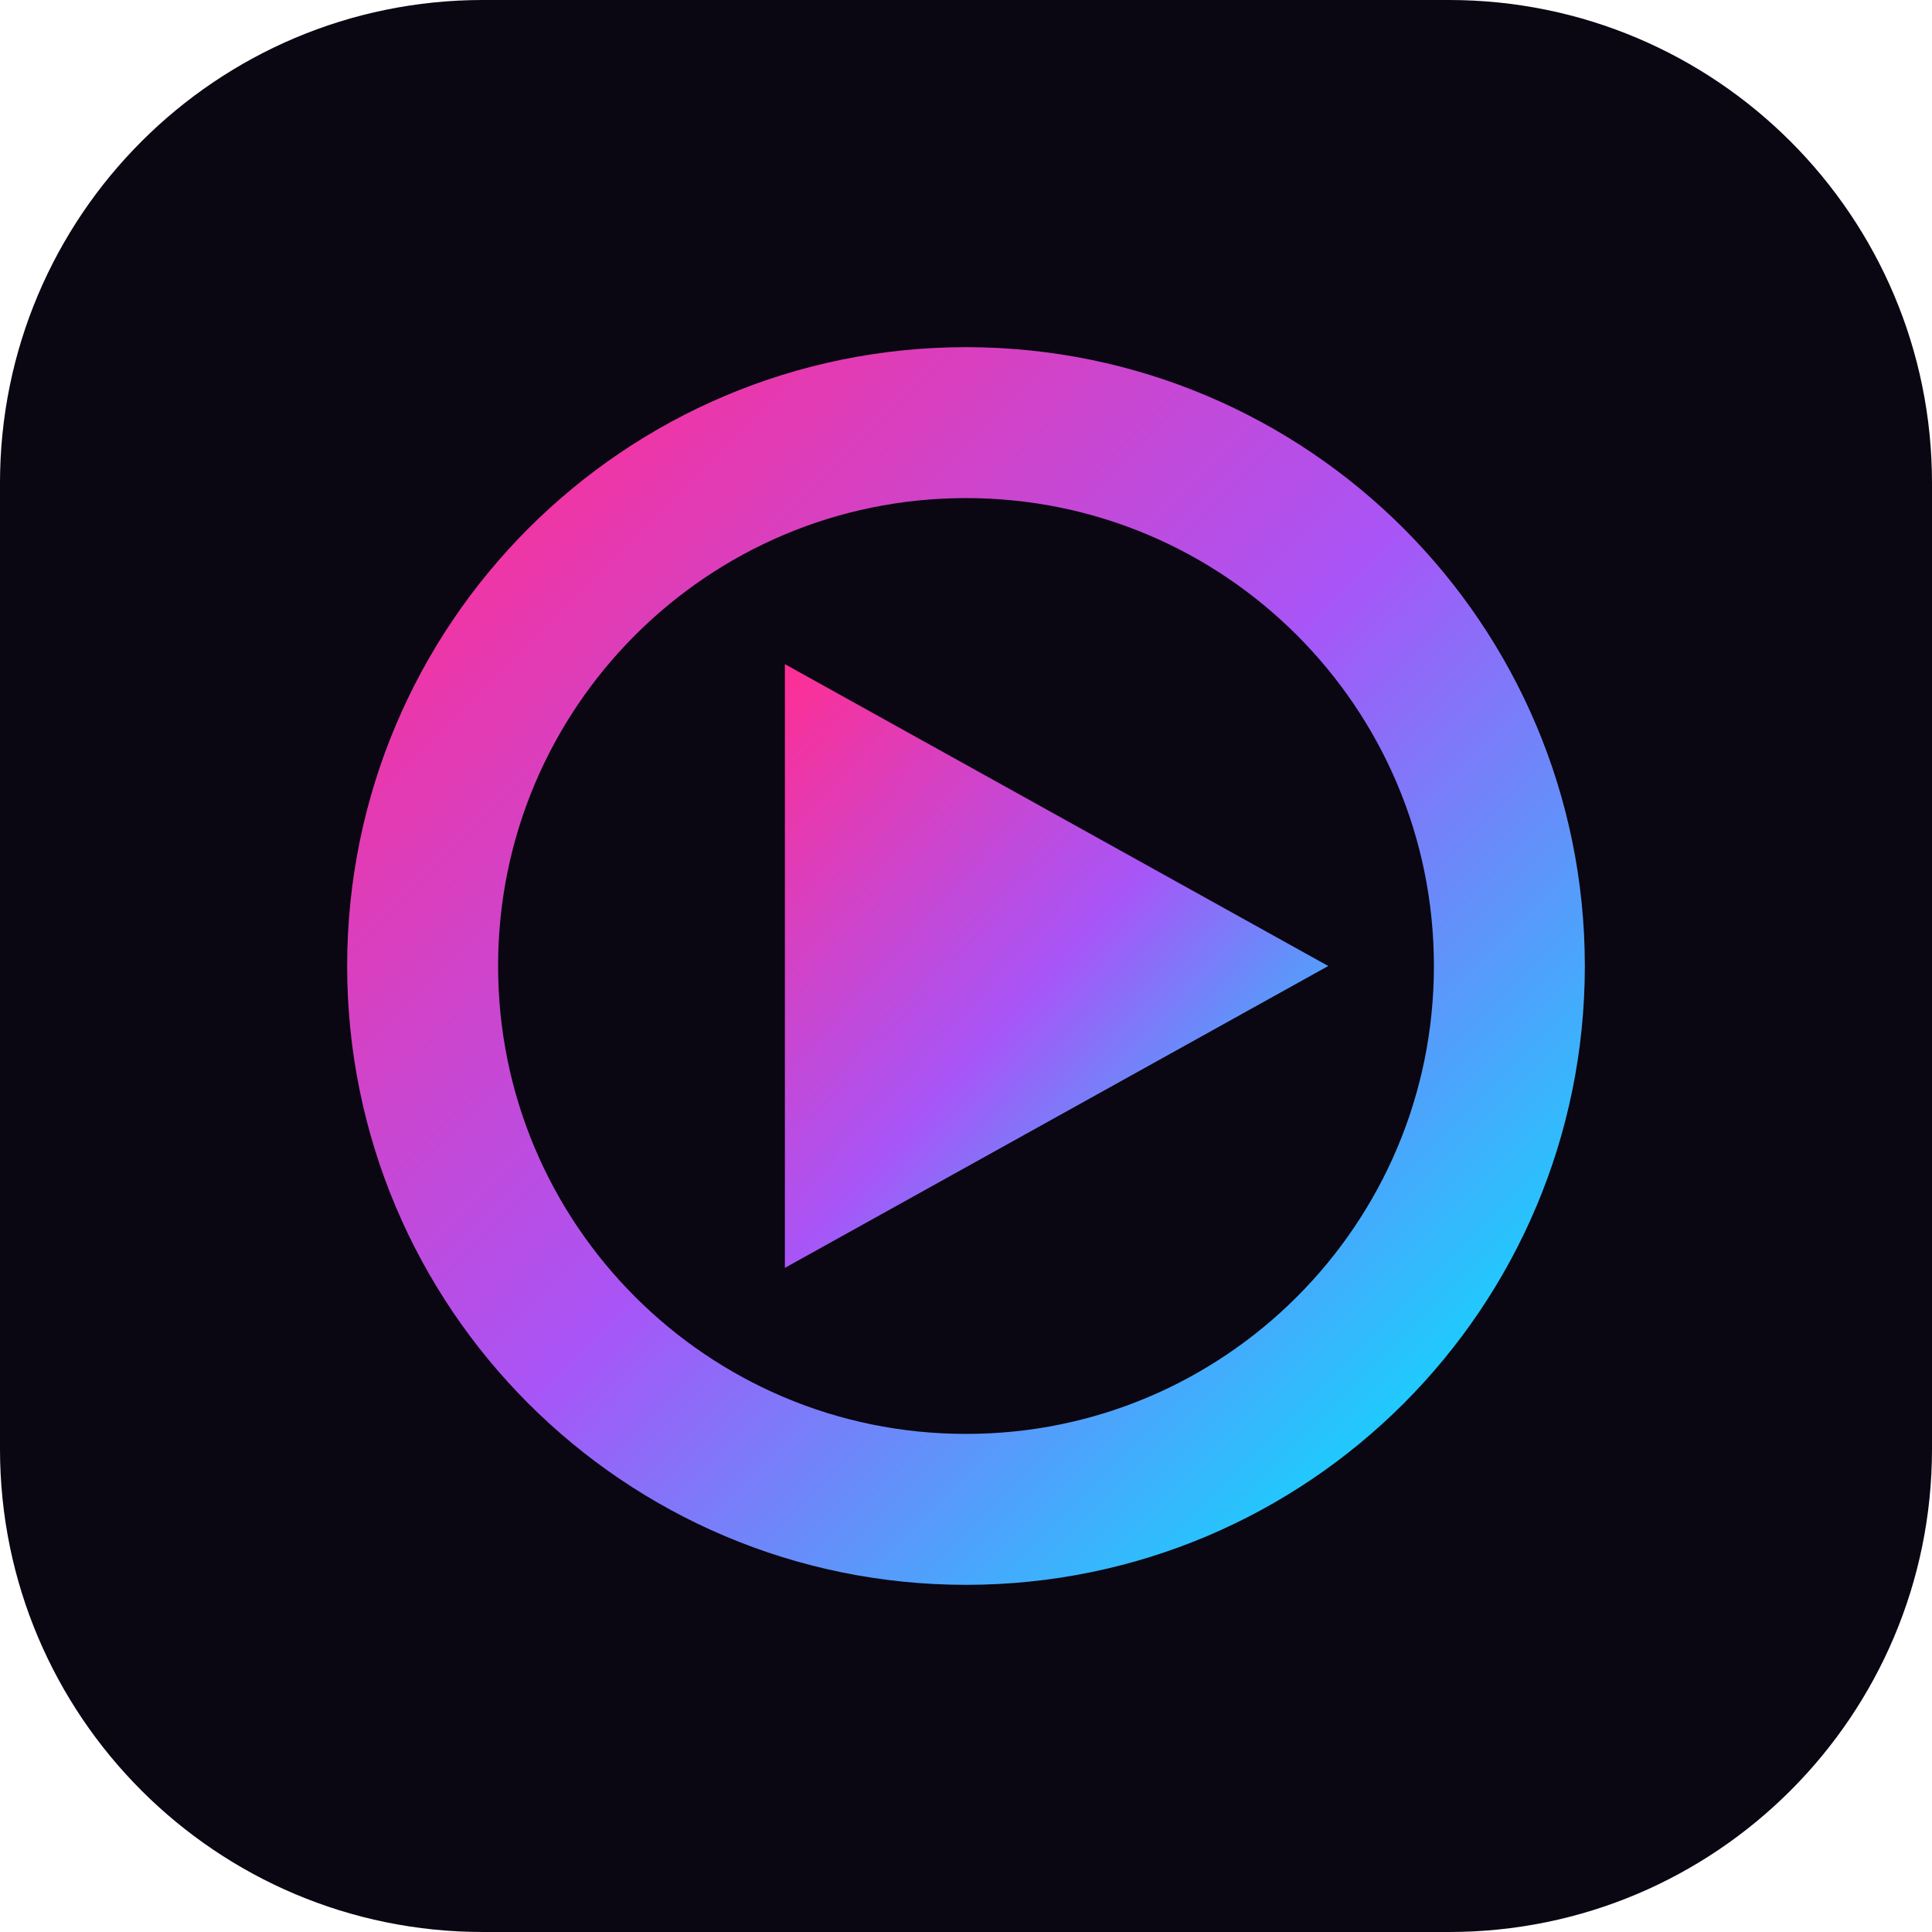
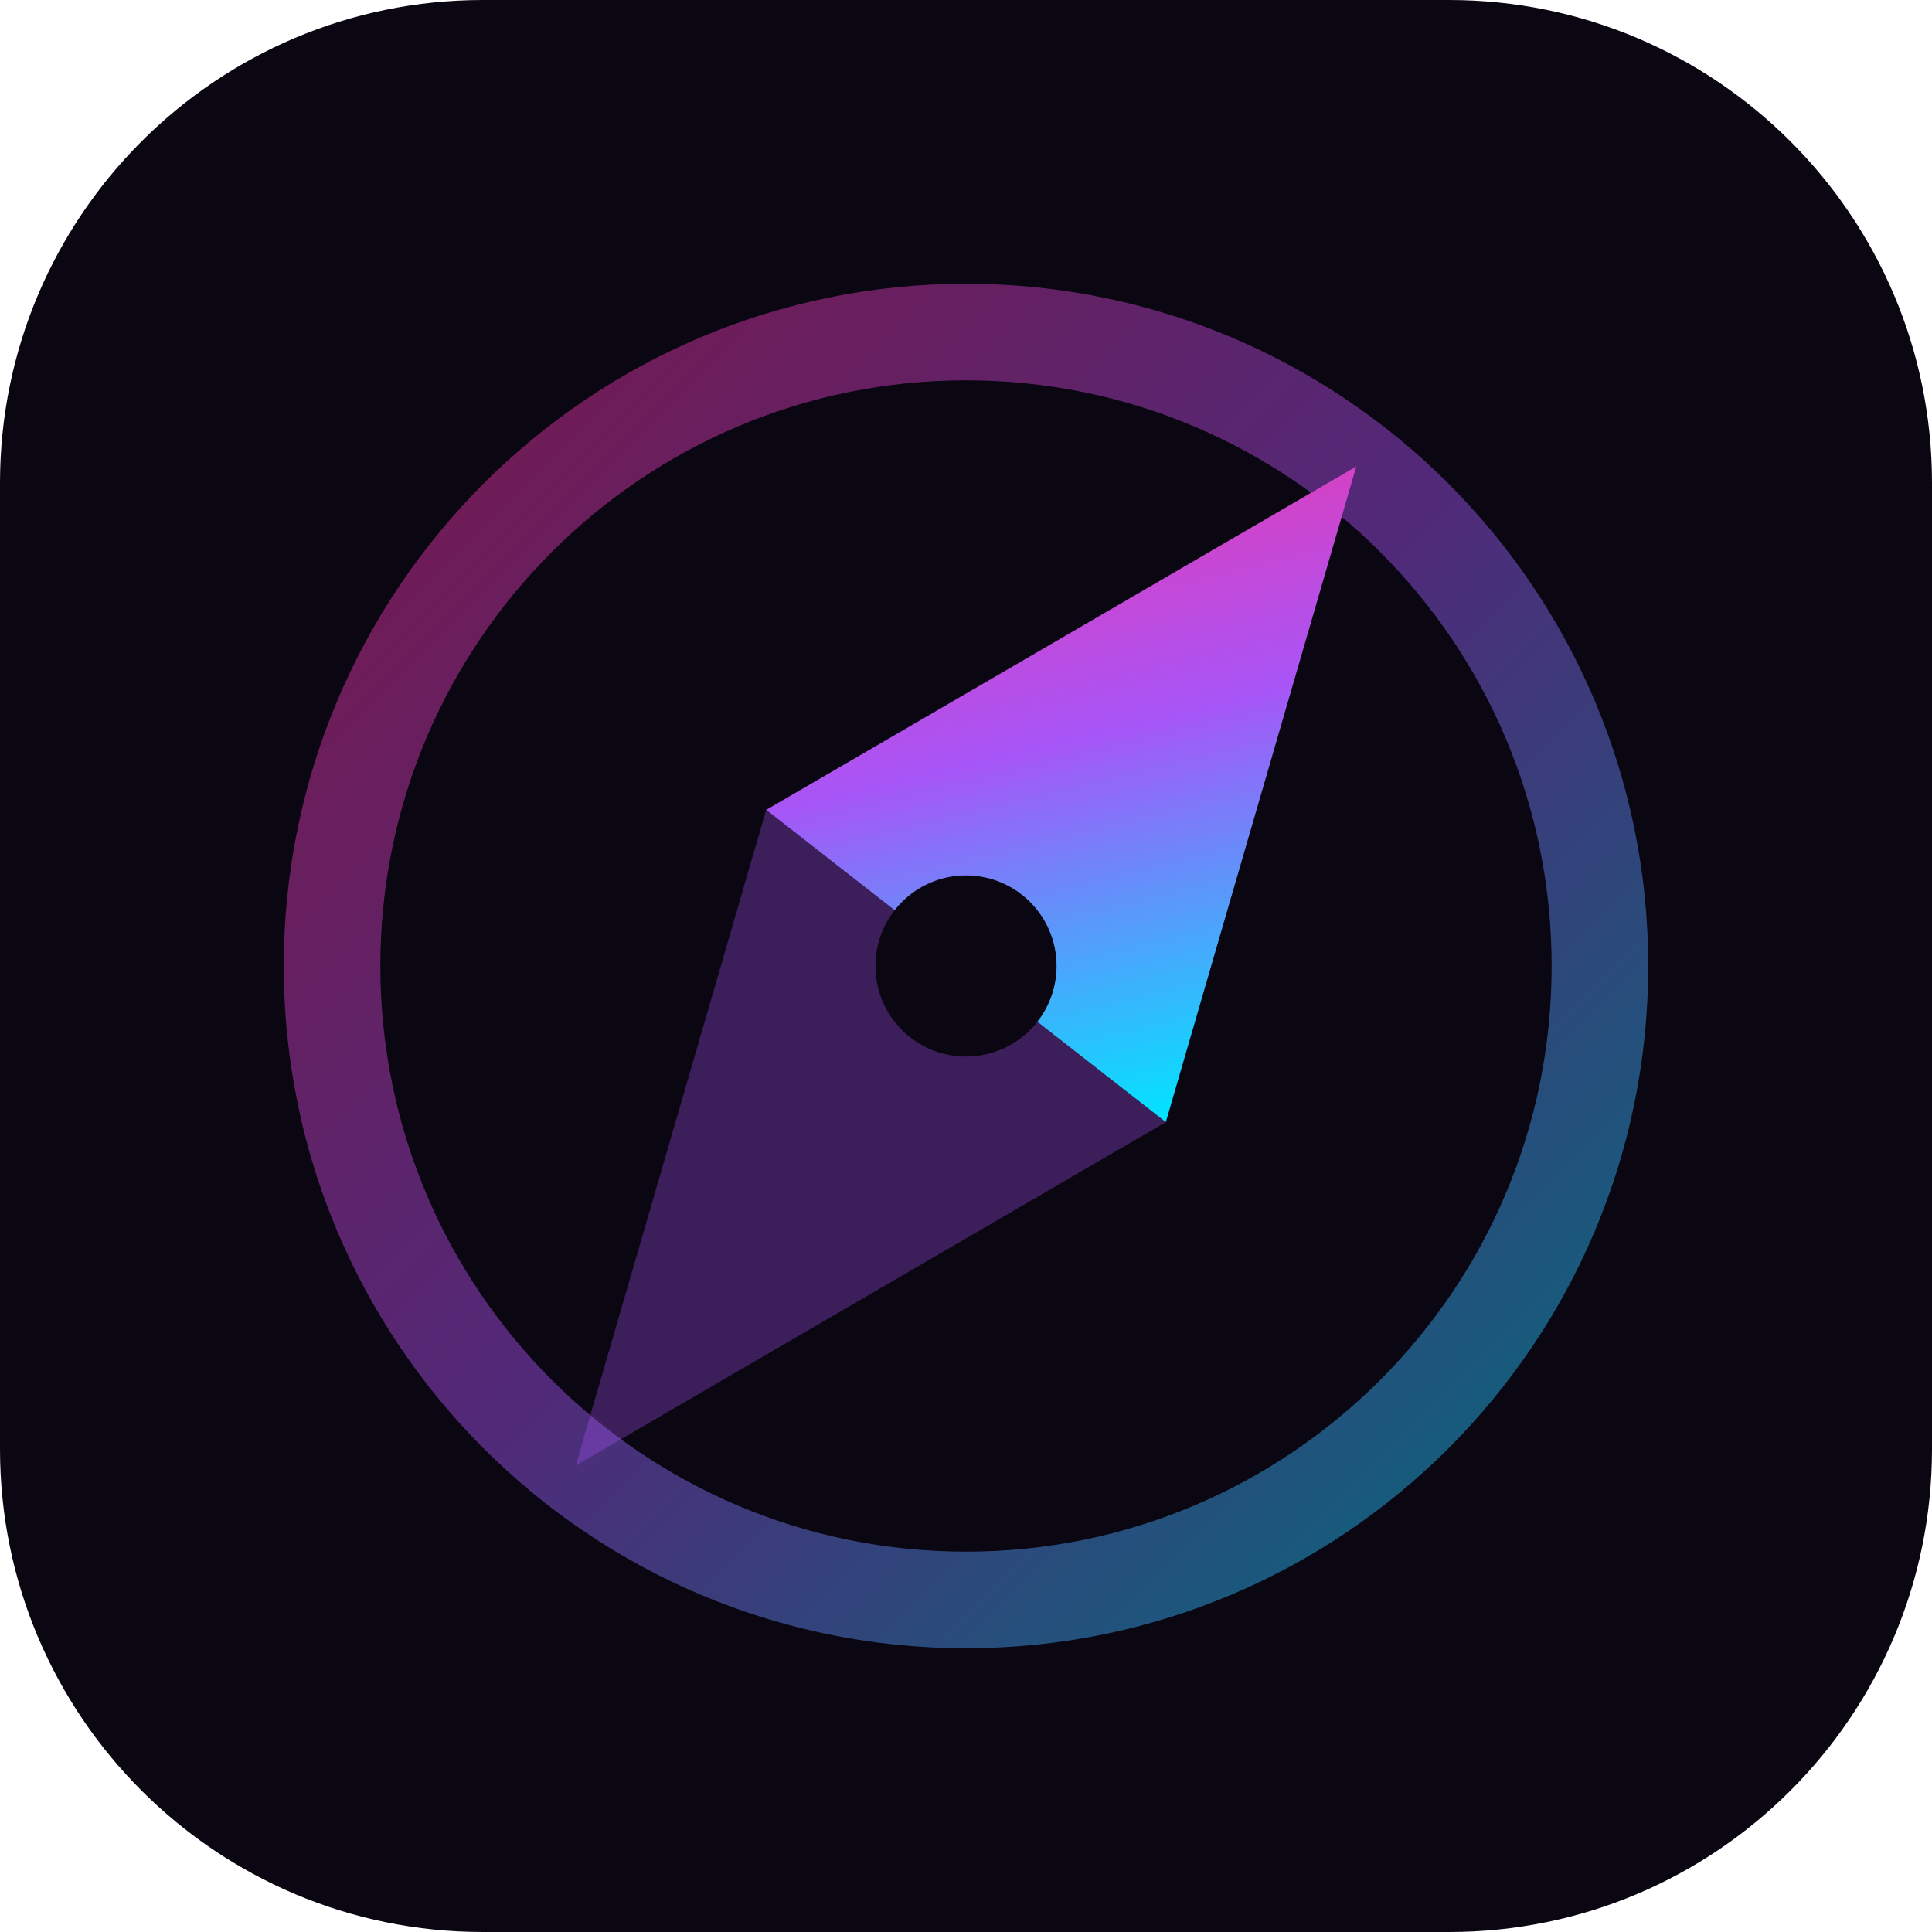
<svg xmlns="http://www.w3.org/2000/svg" viewBox="0 0 32 32">
  <defs>
    <linearGradient id="g" x1="0" y1="0" x2="1" y2="1">
      <stop offset="0" stop-color="#FF2E93" />
      <stop offset="0.5" stop-color="#A855F7" />
      <stop offset="1" stop-color="#00E5FF" />
    </linearGradient>
  </defs>
  <rect width="32" height="32" rx="8" fill="#0A0612" />
-   <circle cx="16" cy="16" r="9" fill="none" stroke="url(#g)" stroke-width="2.5" />
-   <polygon points="13,11 22,16 13,21" fill="url(#g)" />
+   <circle cx="16" cy="16" r="10.5" fill="none" stroke="url(#g)" stroke-width="1.6" opacity="0.45" />
+   <g transform="rotate(38 16 16)">
+     <polygon points="16,5.5 20.2,16 11.8,16" fill="url(#g)" />
+     <polygon points="16,26.5 20.2,16 11.8,16" fill="#A855F7" opacity="0.32" />
+   </g>
+   <circle cx="16" cy="16" r="1.5" fill="#0A0612" />
</svg>
